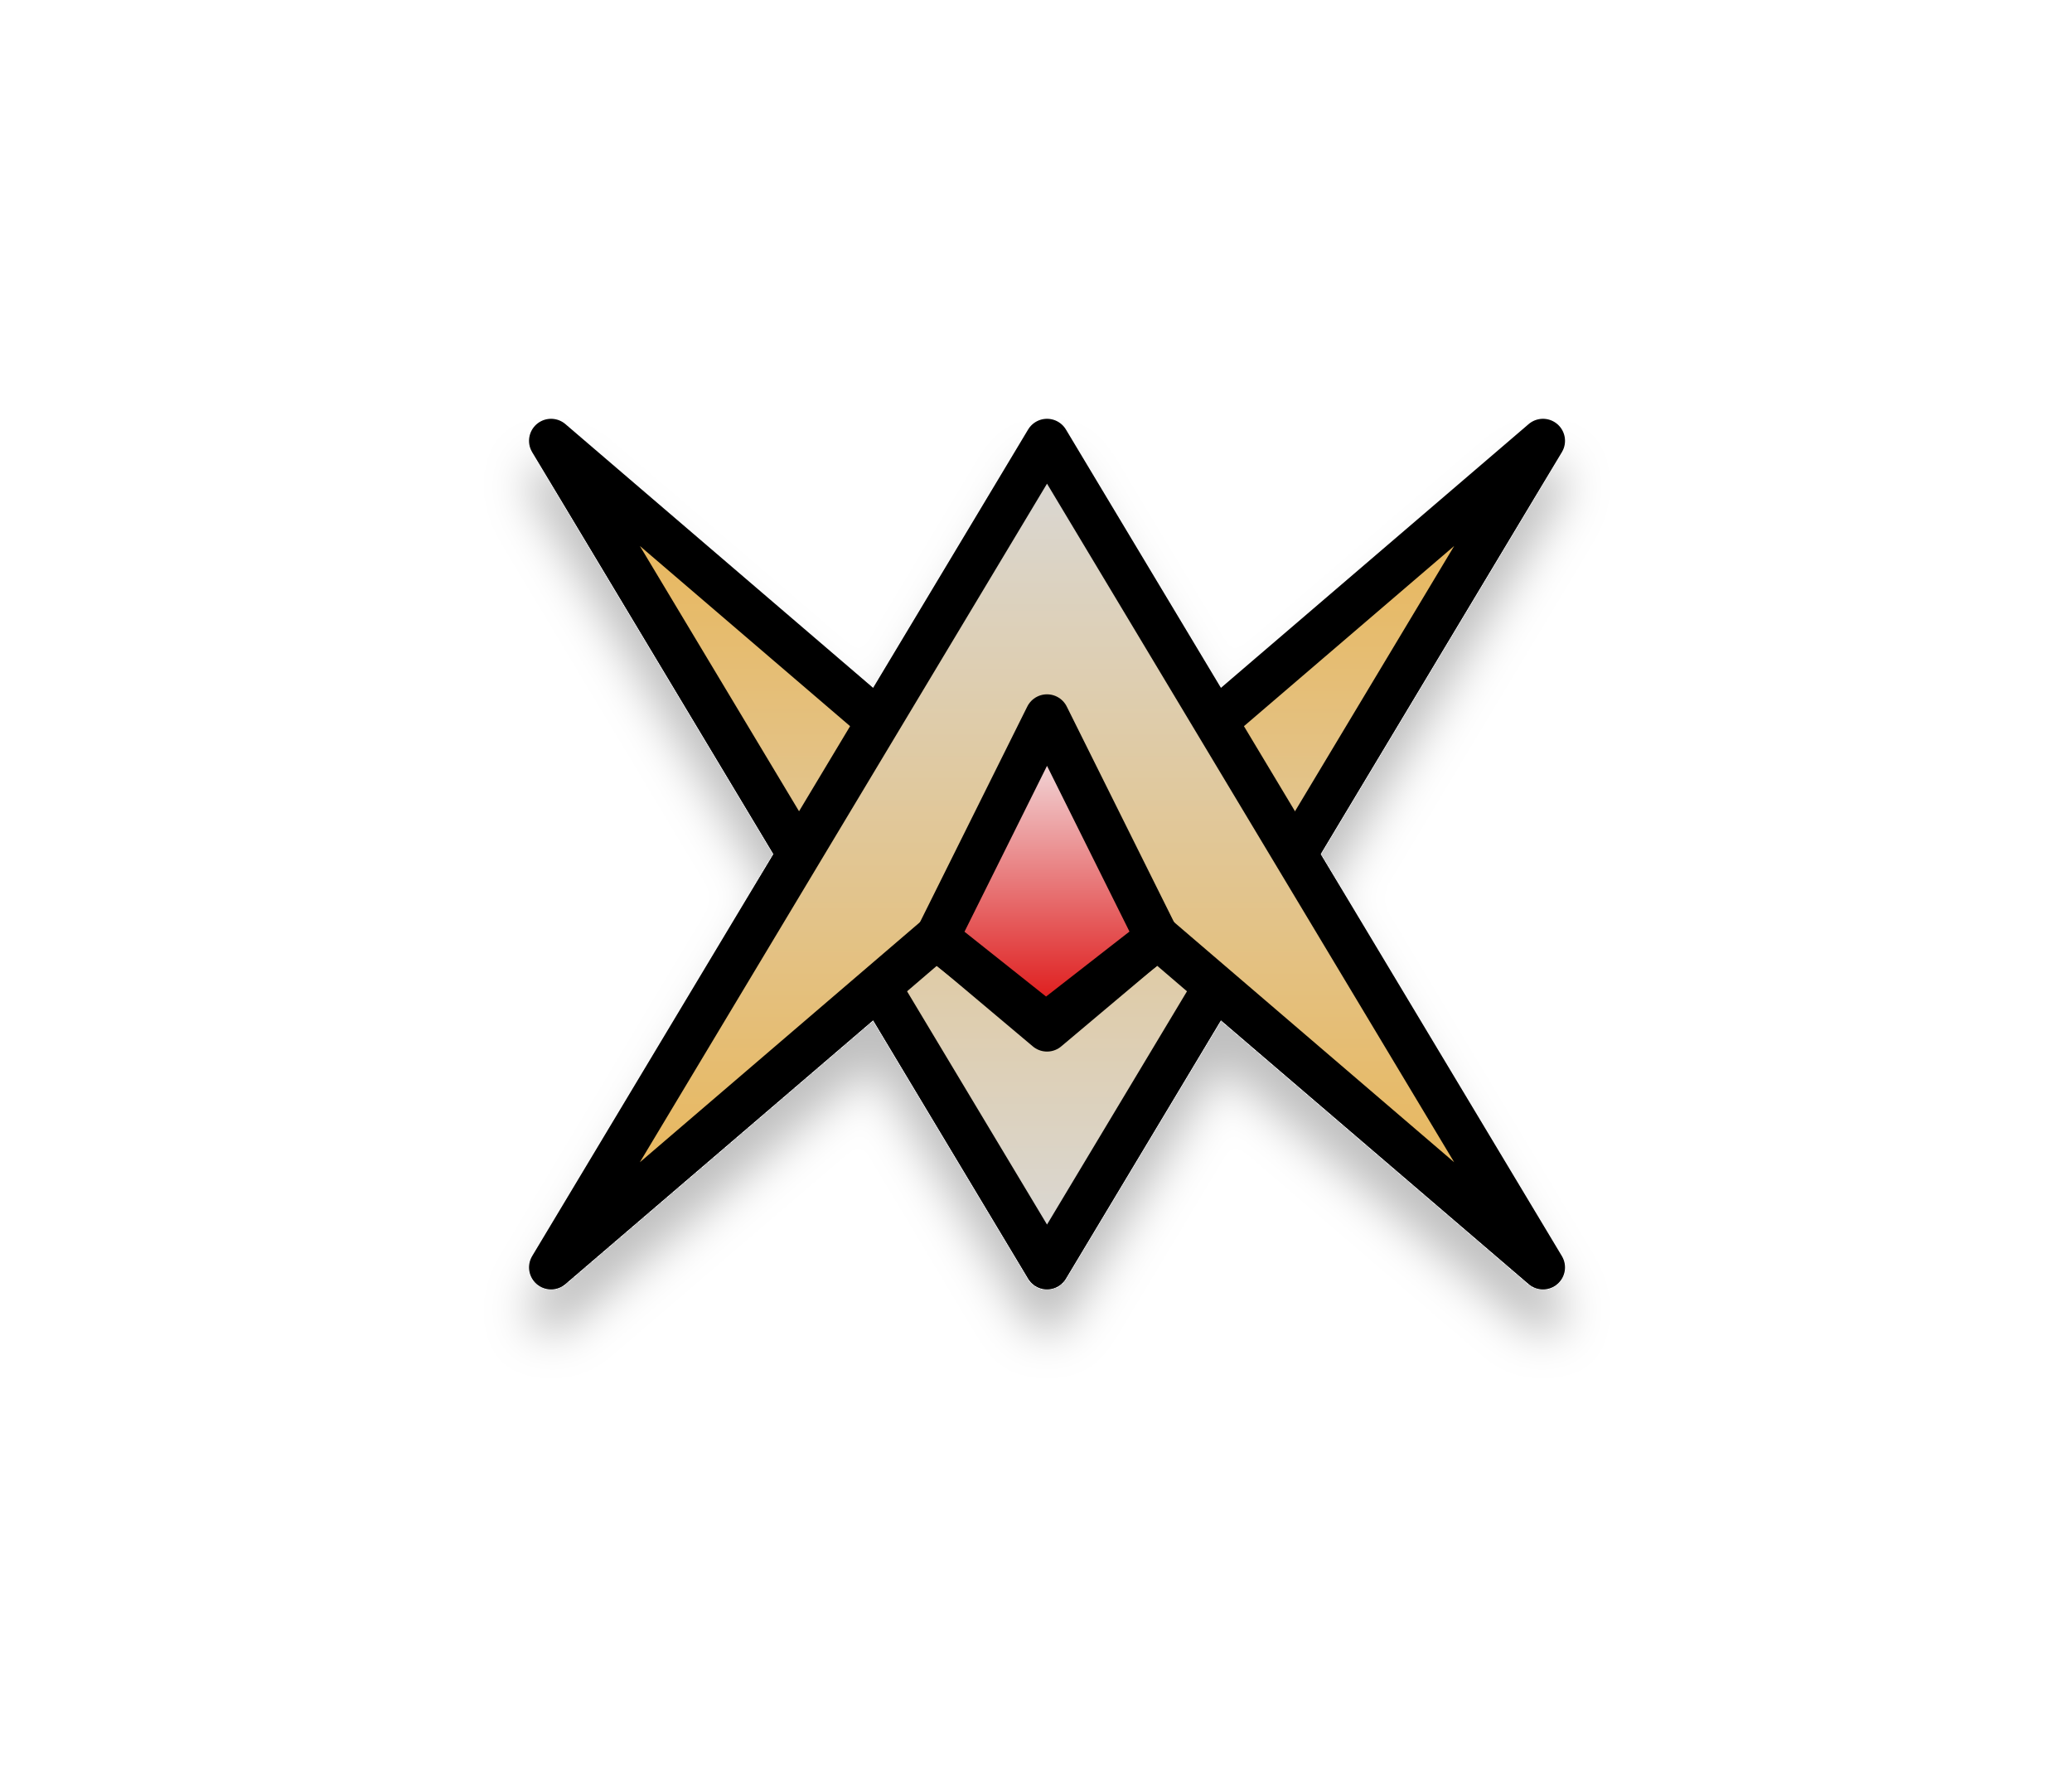
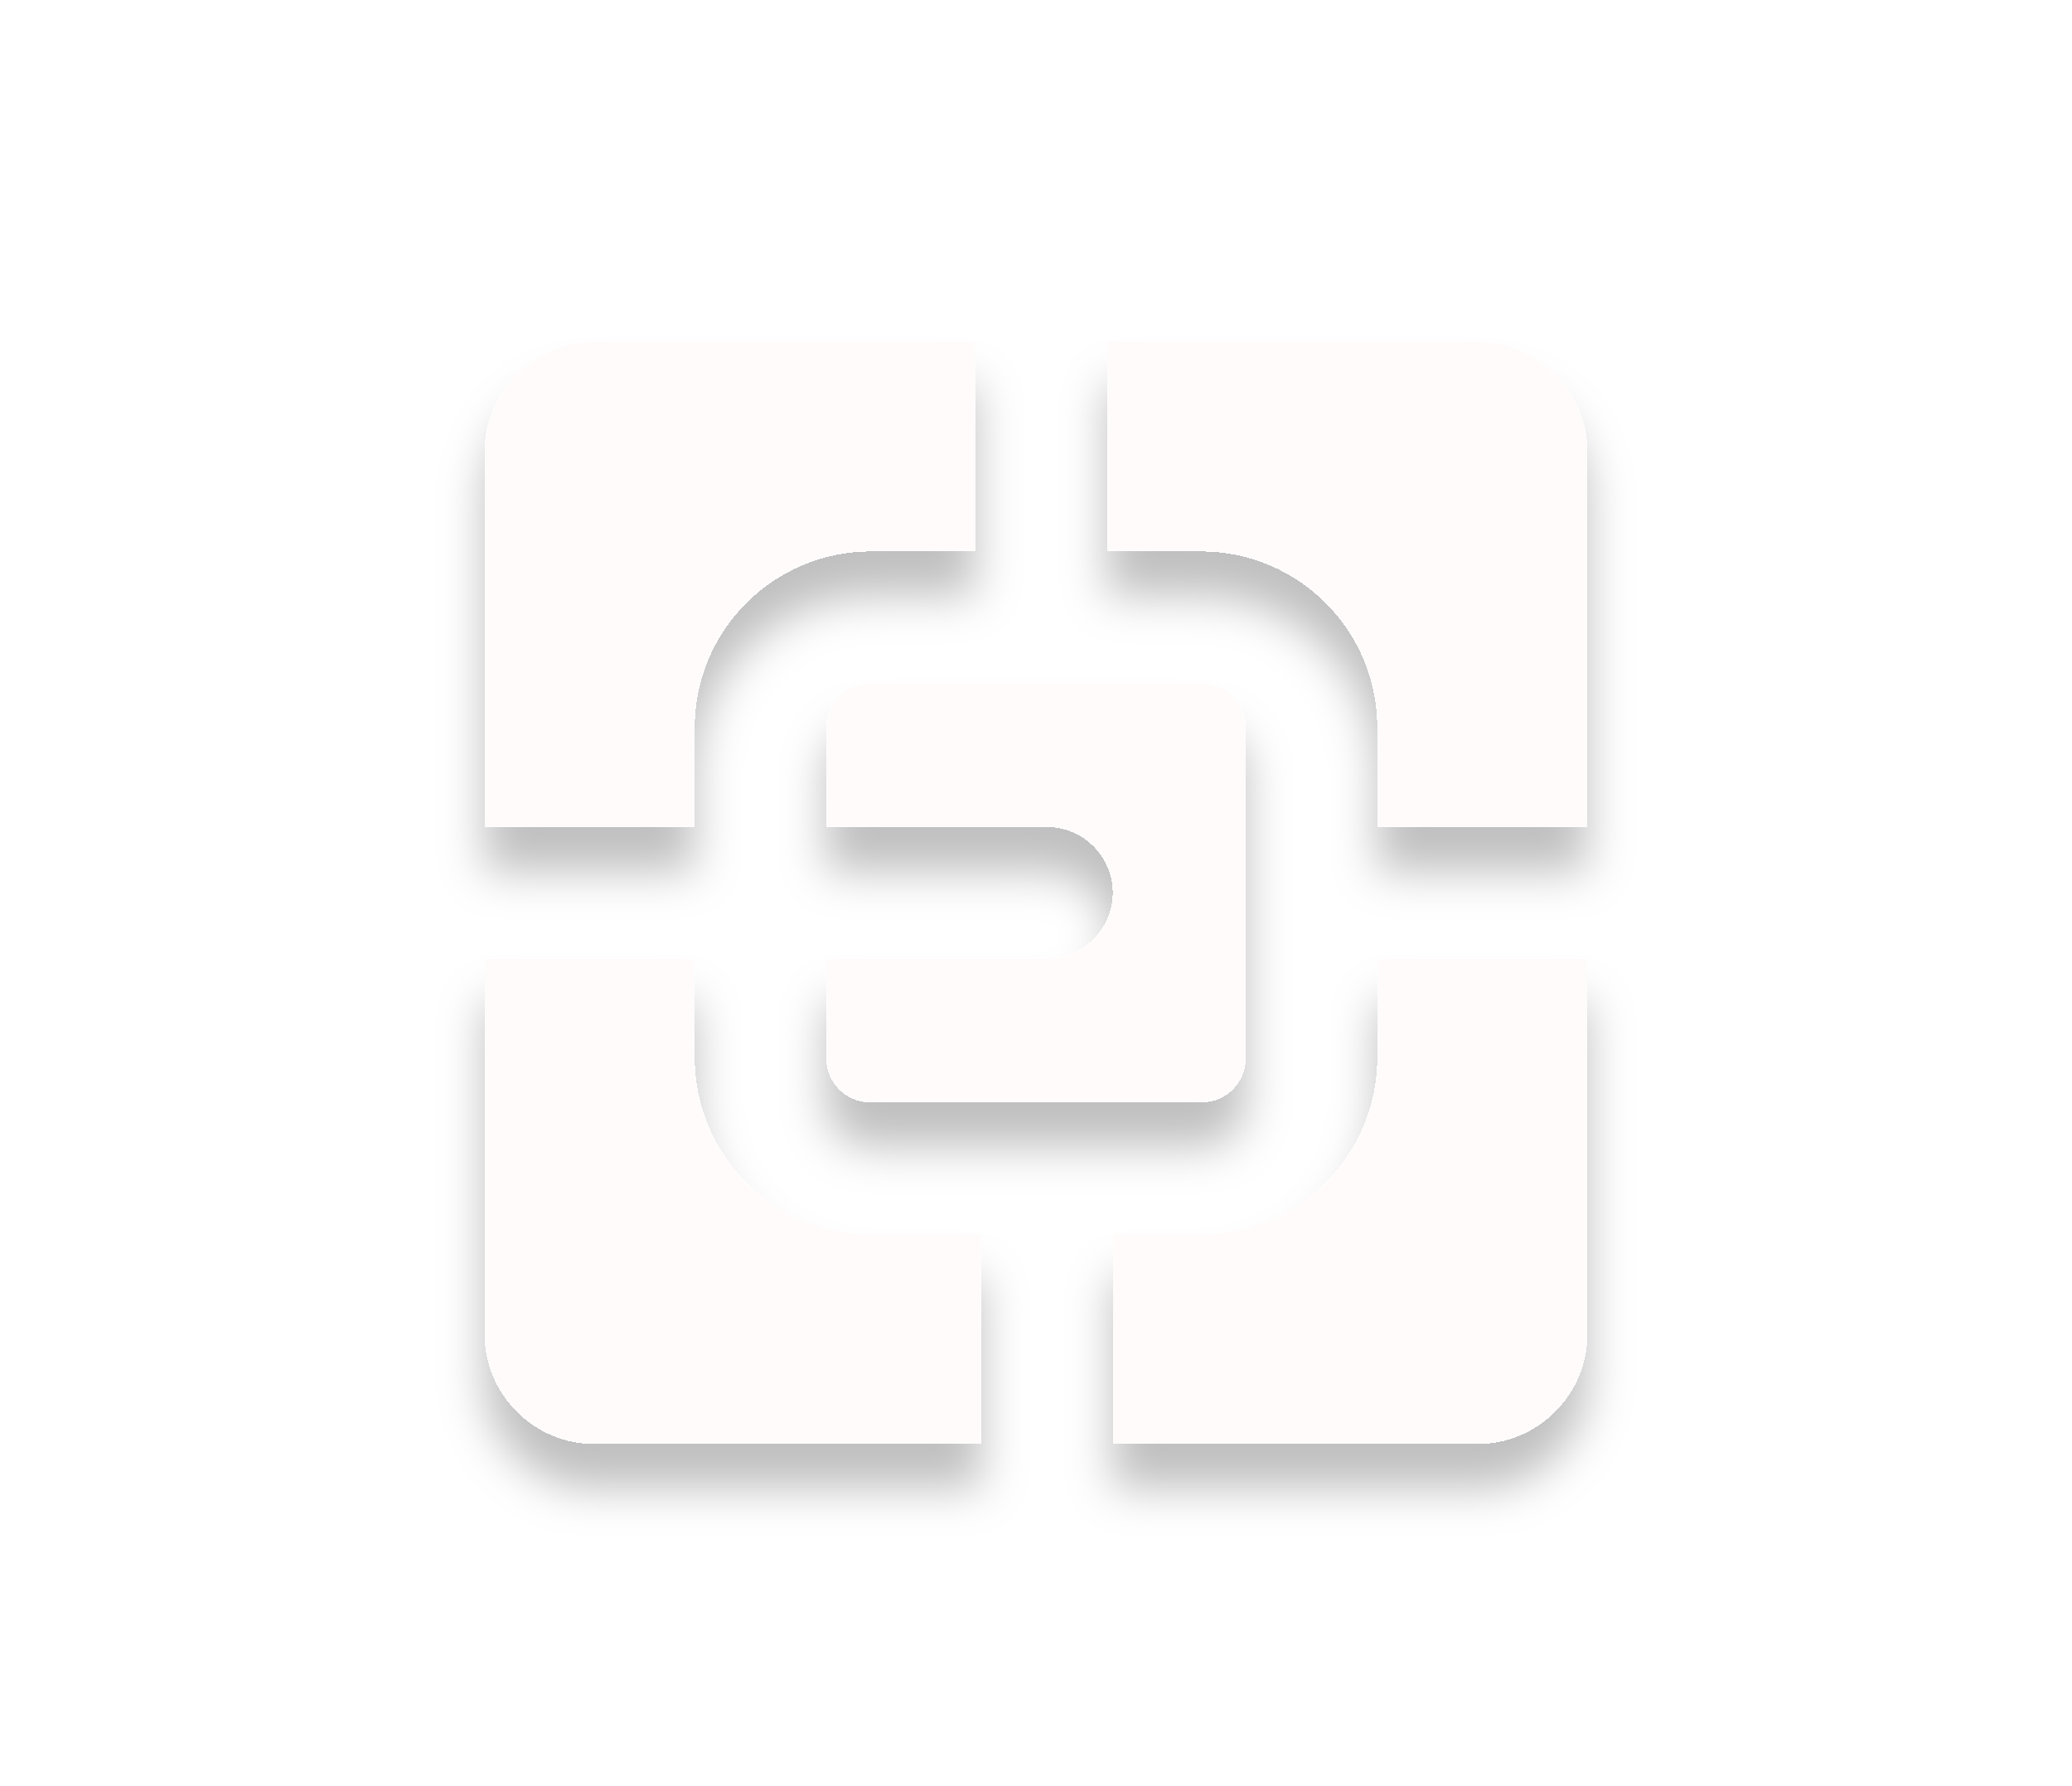
<svg xmlns="http://www.w3.org/2000/svg" width="188" height="162" viewBox="0 0 188 162" fill="none">
-   <g filter="url(#filter0_d_140_30)">
-     <path d="M95 115L50 40L85 70L95 61.584L105 70L140 40L95 115Z" fill="url(#paint0_linear_140_30)" stroke="black" stroke-width="4" stroke-linecap="round" stroke-linejoin="round" />
-     <path d="M95 40L50 115L85 85L95 93.416L105 85L140 115L95 40Z" fill="url(#paint1_linear_140_30)" stroke="black" stroke-width="4" stroke-linecap="round" stroke-linejoin="round" />
-     <path d="M95 65L85 85.1L94.901 92.968L105 85.1L100 75.05L95 65Z" fill="url(#paint2_linear_140_30)" stroke="black" stroke-width="4" stroke-linecap="round" stroke-linejoin="round" />
+   <g filter="url(#filter0_d_147_49)">
+     <path d="M109 50H100.5V31H134C139.523 31 144 35.477 144 41V75H125V66C125 57.163 117.837 50 109 50Z" fill="#FFFBFB" />
+     <path d="M125 87V96C125 104.837 117.837 112 109 112H101V131H134C139.523 131 144 126.523 144 121V87H125Z" fill="#FFFBFB" />
+     <path d="M89 112V131H54C48.477 131 44 126.523 44 121V87H63V96C63 104.837 70.163 112 79 112H89Z" fill="#FFFBFB" />
+     <path d="M75 87H95C98.314 87 101 84.314 101 81C101 77.686 98.314 75 95 75H75V66C75 63.791 76.791 62 79 62H109C111.209 62 113 63.791 113 66V96C113 98.209 111.209 100 109 100H79C76.791 100 75 98.209 75 96V87Z" fill="#FFFBFB" />
+     <path d="M63 75H44V41C44 35.477 48.477 31 54 31H88.5V50H79C70.163 50 63 57.163 63 66V75Z" fill="#FFFBFB" />
  </g>
  <defs>
-     <filter id="filter0_d_140_30" x="-4" y="0" width="196" height="170" filterUnits="userSpaceOnUse" color-interpolation-filters="sRGB">
+     <filter id="filter0_d_147_49" x="-4" y="0" width="196" height="170" filterUnits="userSpaceOnUse" color-interpolation-filters="sRGB">
      <feFlood flood-opacity="0" result="BackgroundImageFix" />
      <feColorMatrix in="SourceAlpha" type="matrix" values="0 0 0 0 0 0 0 0 0 0 0 0 0 0 0 0 0 0 127 0" result="hardAlpha" />
      <feOffset dy="4" />
      <feGaussianBlur stdDeviation="2" />
      <feComposite in2="hardAlpha" operator="out" />
      <feColorMatrix type="matrix" values="0 0 0 0 0 0 0 0 0 0 0 0 0 0 0 0 0 0 0.25 0" />
-       <feBlend mode="normal" in2="BackgroundImageFix" result="effect1_dropShadow_140_30" />
-       <feBlend mode="normal" in="SourceGraphic" in2="effect1_dropShadow_140_30" result="shape" />
+       <feBlend mode="normal" in2="BackgroundImageFix" result="effect1_dropShadow_147_49" />
+       <feBlend mode="normal" in="SourceGraphic" in2="effect1_dropShadow_147_49" result="shape" />
    </filter>
-     <linearGradient id="paint0_linear_140_30" x1="95" y1="115" x2="95" y2="40" gradientUnits="userSpaceOnUse">
-       <stop stop-color="#D9D9D9" />
-       <stop offset="1" stop-color="#EAB34E" />
-     </linearGradient>
-     <linearGradient id="paint1_linear_140_30" x1="95" y1="40" x2="95" y2="115" gradientUnits="userSpaceOnUse">
-       <stop stop-color="#D9D9D9" />
-       <stop offset="1" stop-color="#EAB34E" />
-     </linearGradient>
-     <linearGradient id="paint2_linear_140_30" x1="95" y1="65" x2="95" y2="92.968" gradientUnits="userSpaceOnUse">
-       <stop stop-color="#F5F8FA" />
-       <stop offset="1" stop-color="#DD0B0B" />
-     </linearGradient>
  </defs>
</svg>
